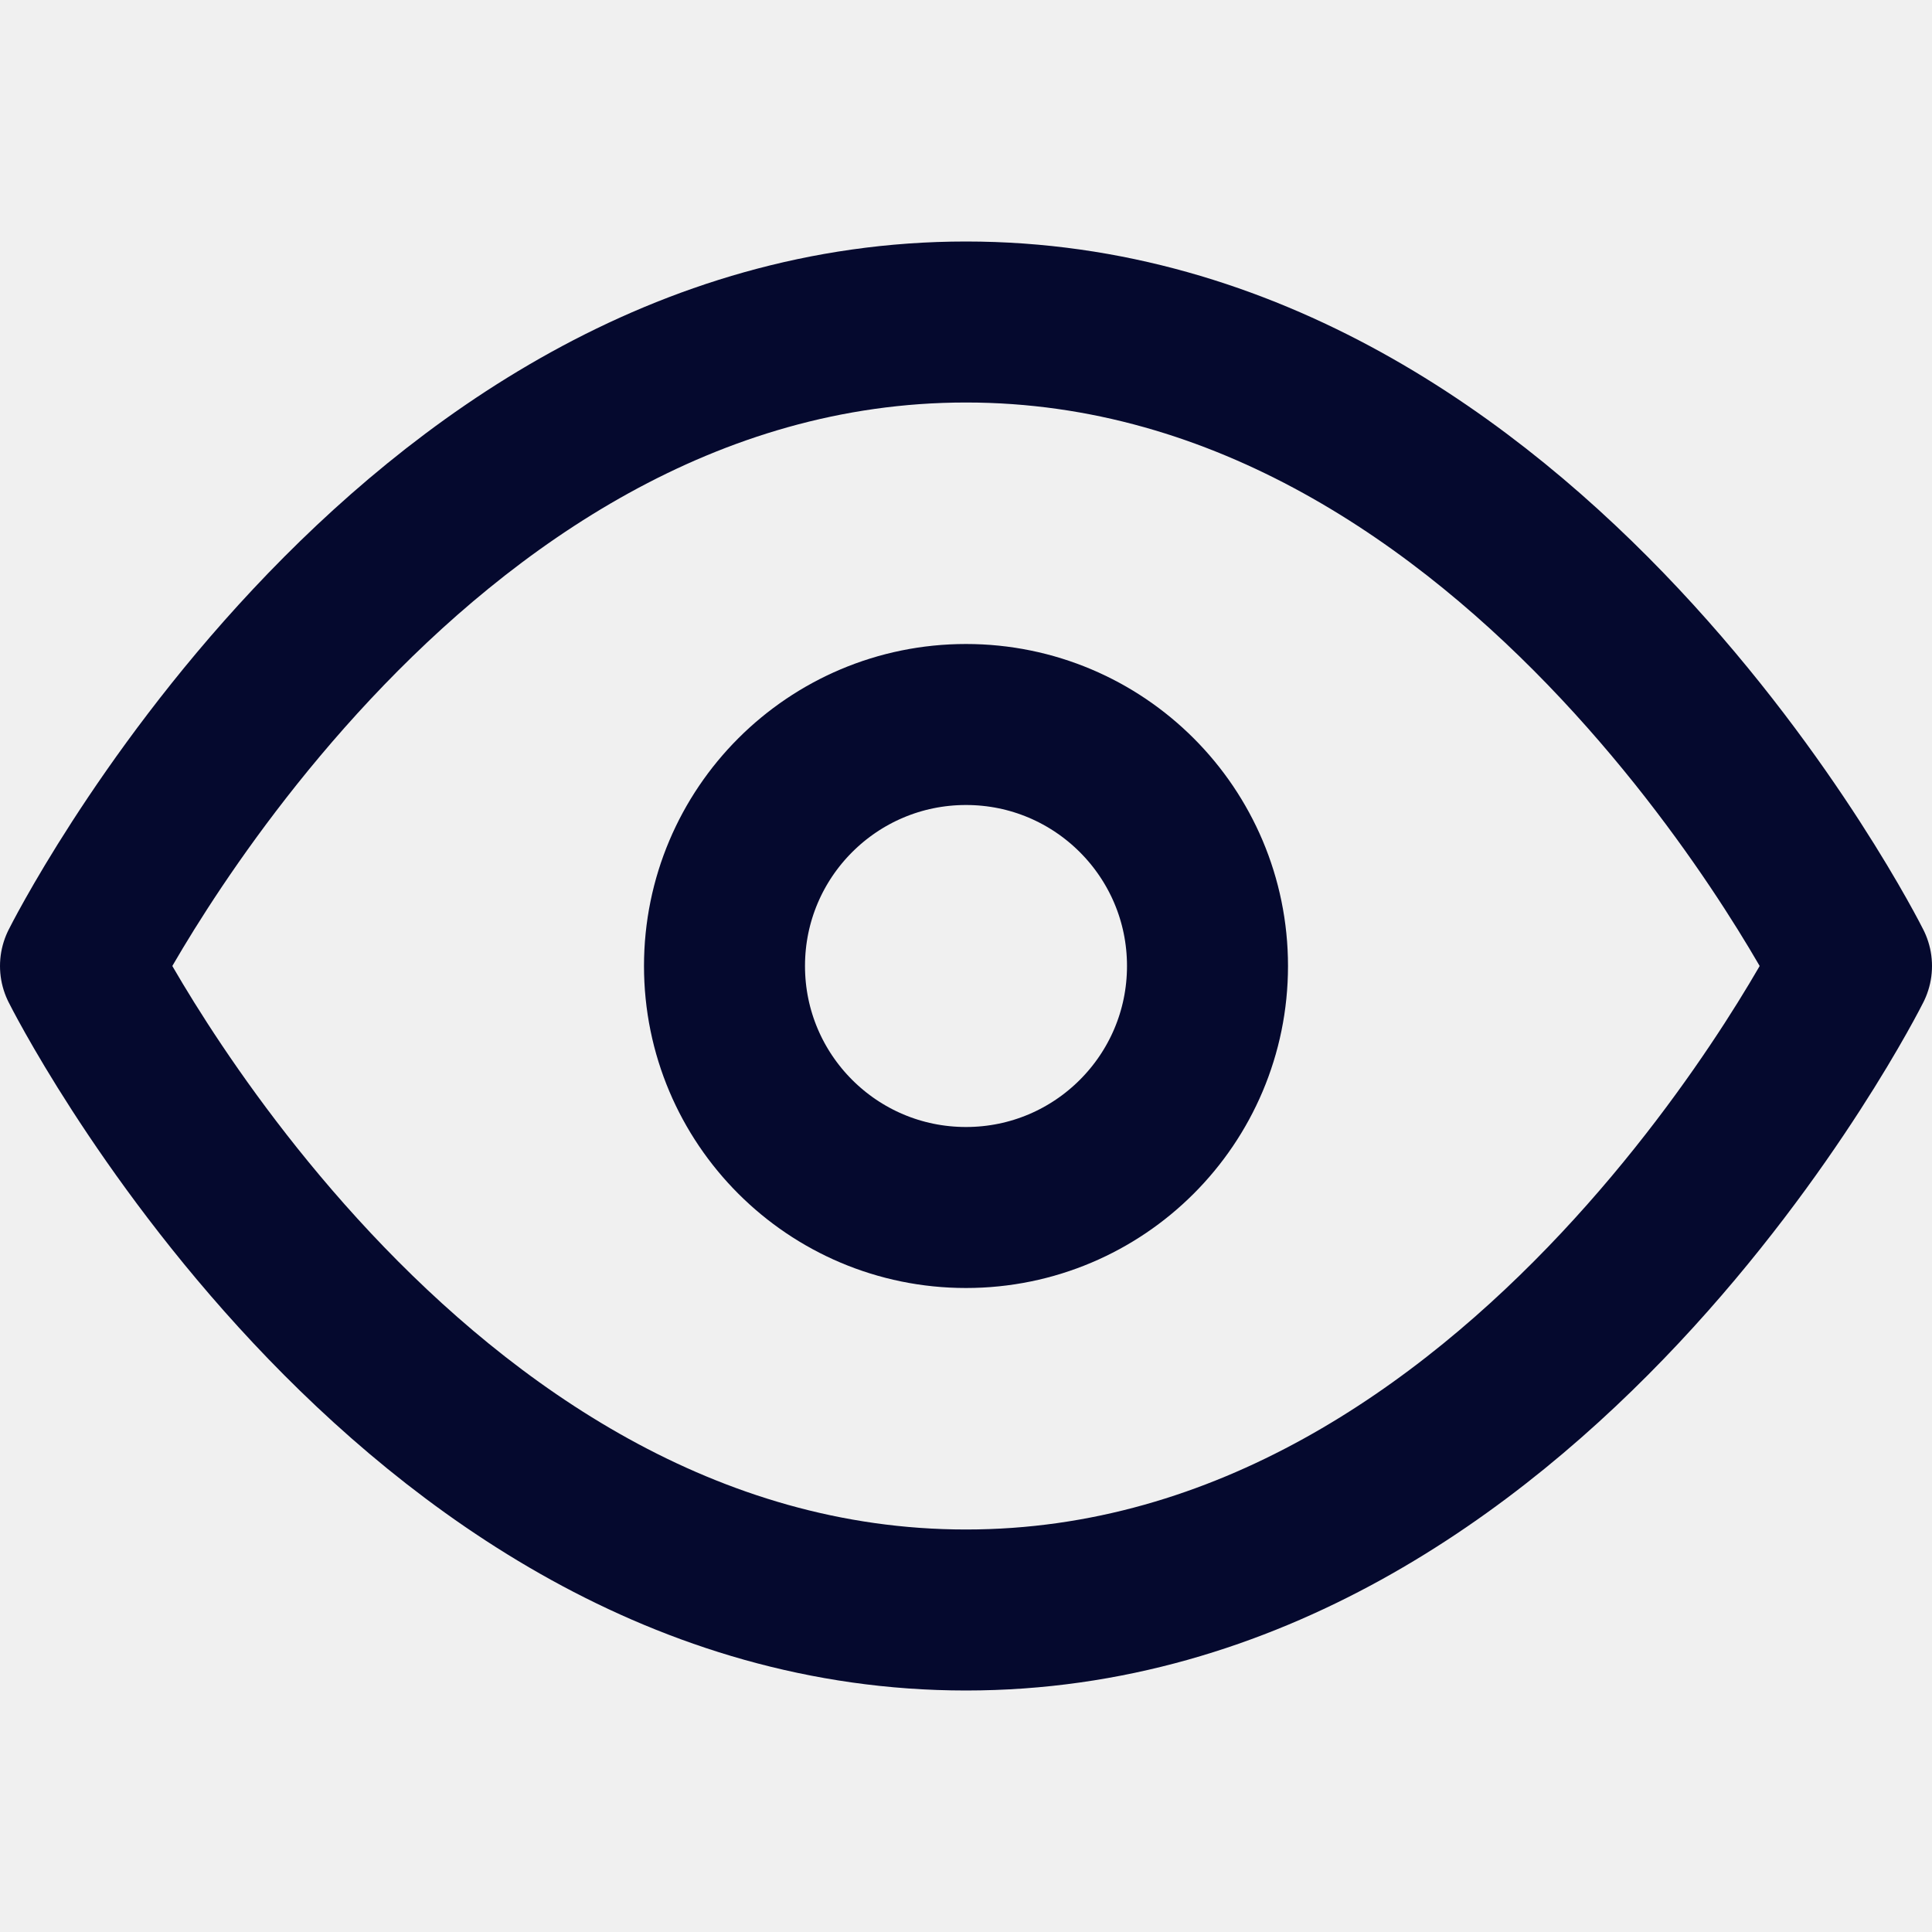
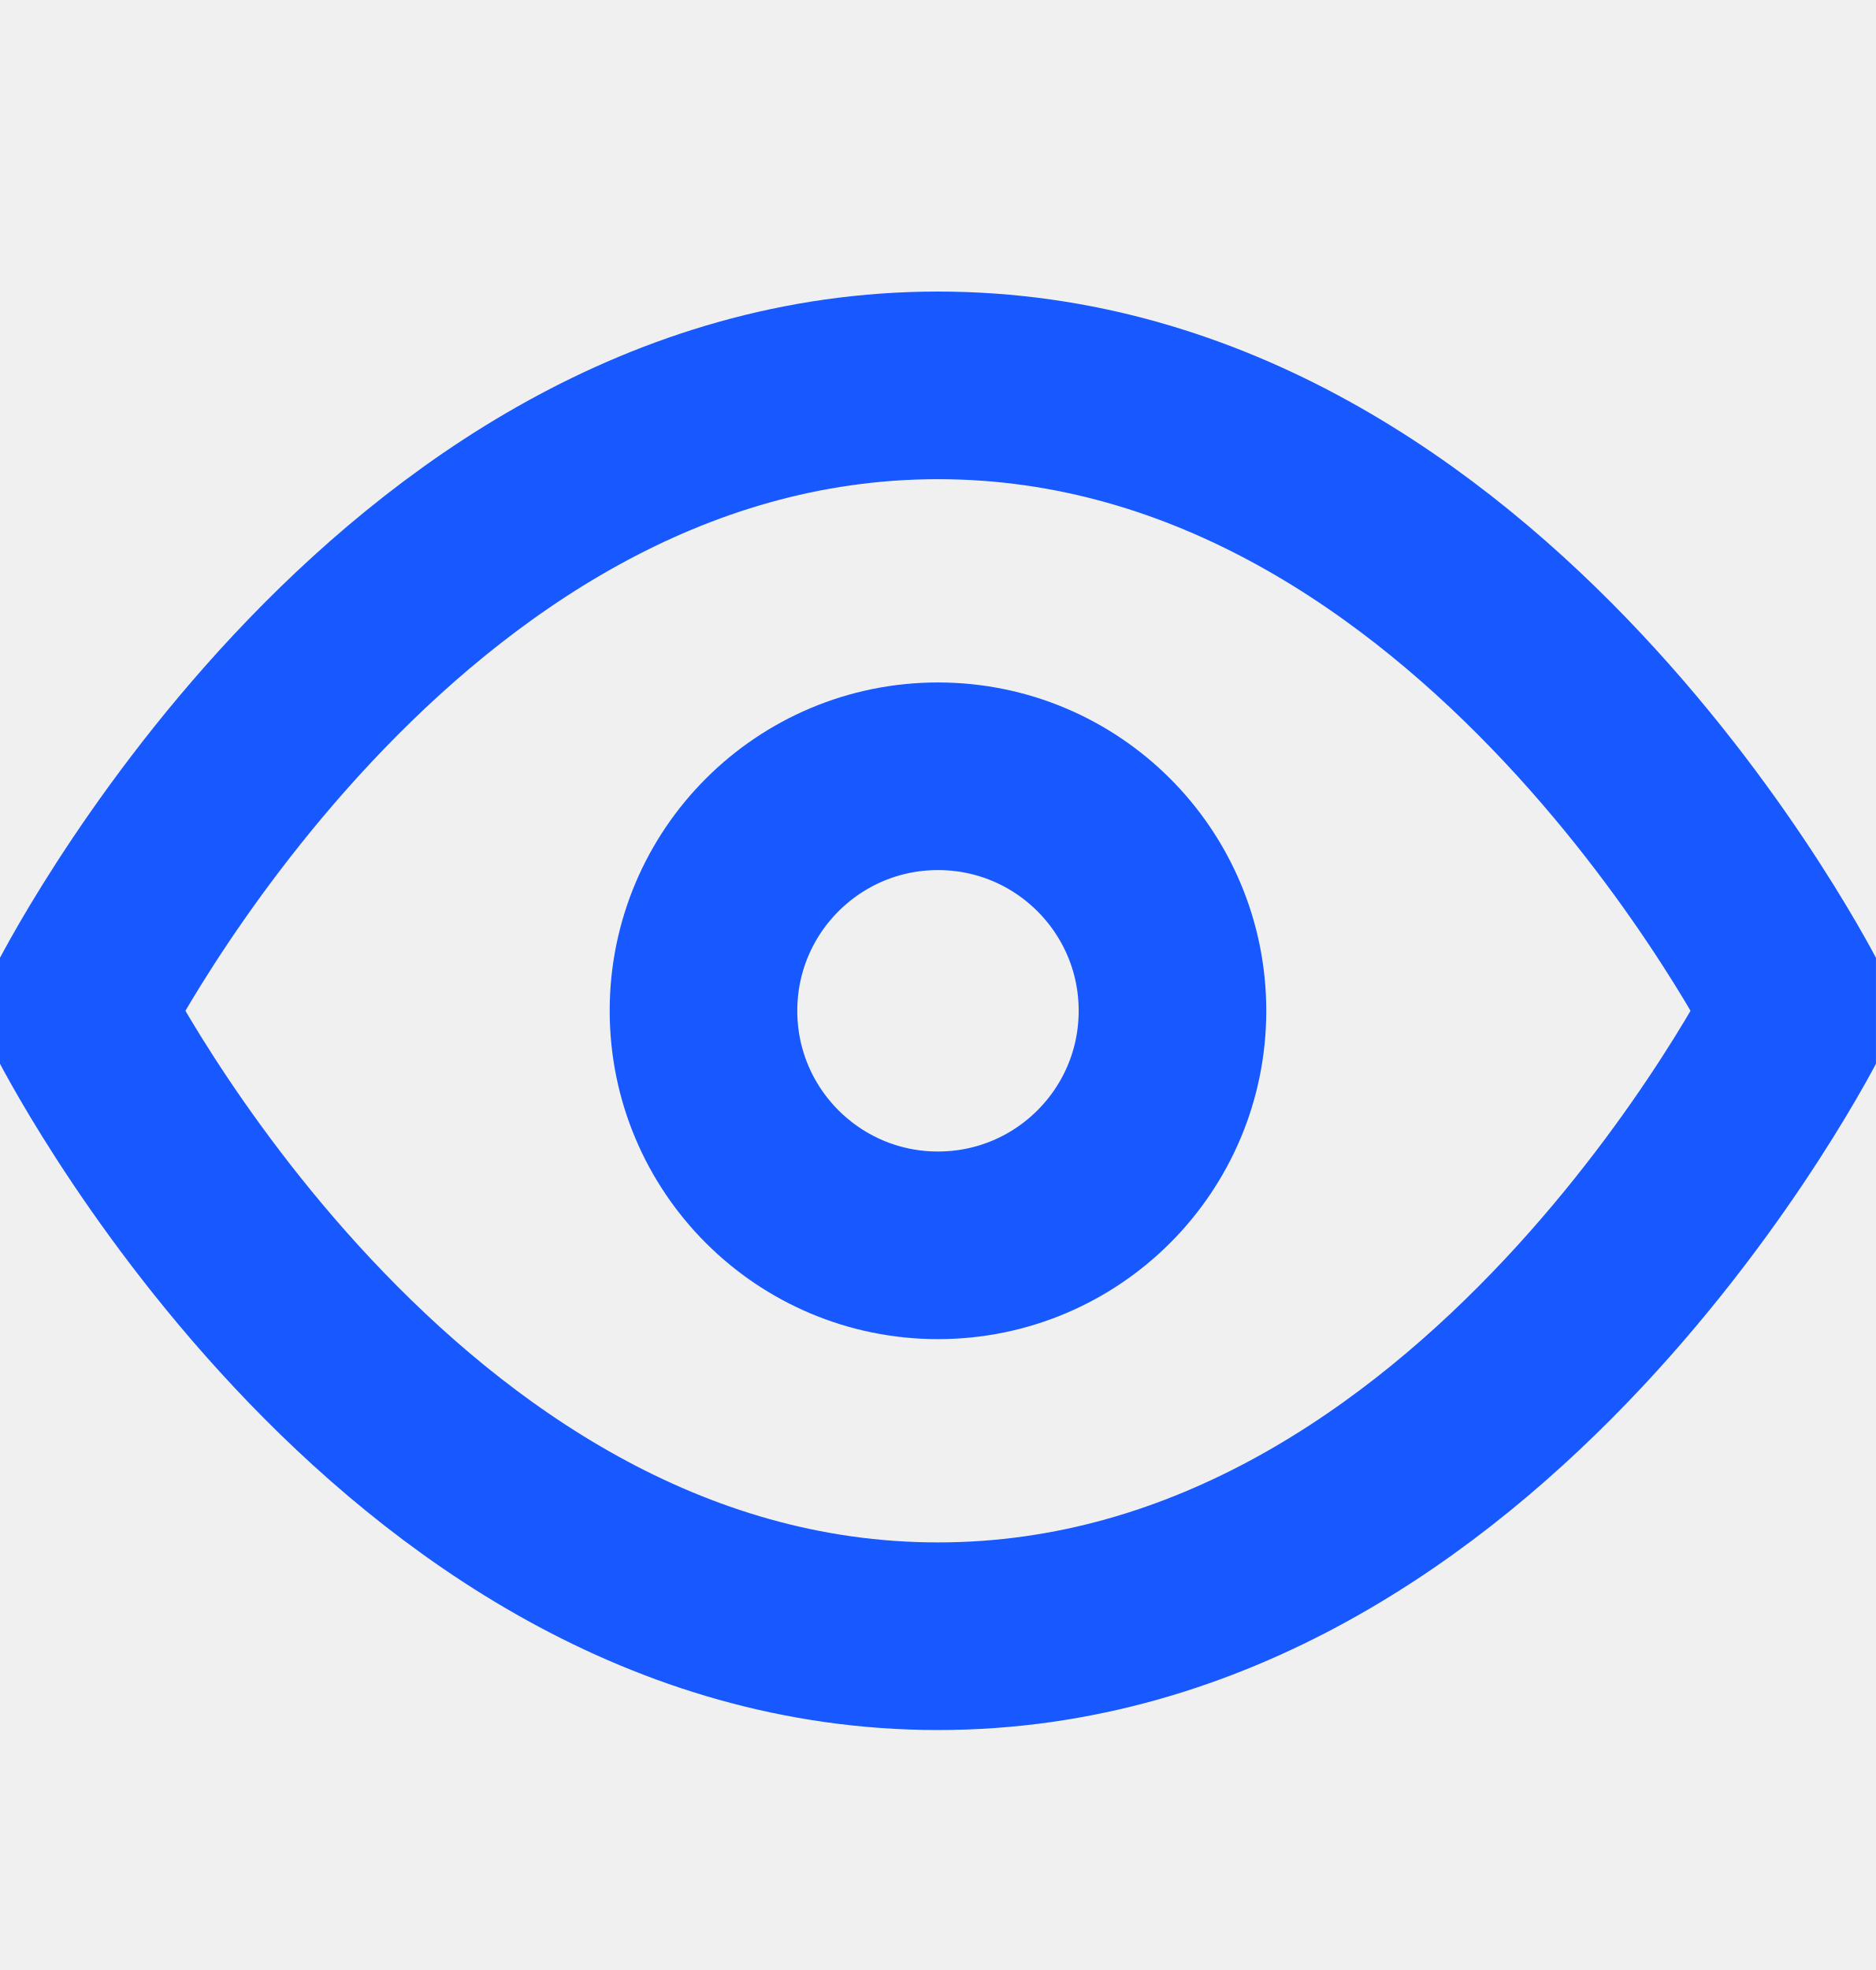
- <svg xmlns="http://www.w3.org/2000/svg" width="24" height="24" viewBox="0 0 24 24" fill="none">
-   <path d="M1 12C1 12 5 4 12 4C19 4 23 12 23 12C23 12 19 20 12 20C5 20 1 12 1 12Z" stroke="#05092E" stroke-width="2" stroke-linecap="round" stroke-linejoin="round" />
-   <path d="M12 15C13.657 15 15 13.657 15 12C15 10.343 13.657 9 12 9C10.343 9 9 10.343 9 12C9 13.657 10.343 15 12 15Z" stroke="#05092E" stroke-width="2" stroke-linecap="round" stroke-linejoin="round" />
+ <svg xmlns="http://www.w3.org/2000/svg" width="20" height="21" viewBox="0 0 20 21" fill="none">
+   <g clip-path="url(#clip0_730_2573)">
+     <path d="M0.833 10.775C0.833 10.775 4.167 4.108 10 4.108C15.833 4.108 19.167 10.775 19.167 10.775C19.167 10.775 15.833 17.442 10 17.442C4.167 17.442 0.833 10.775 0.833 10.775Z" stroke="#1758FF" stroke-width="2" stroke-linecap="round" stroke-linejoin="round" />
+     <path d="M10 13.275C11.381 13.275 12.5 12.156 12.5 10.775C12.5 9.394 11.381 8.275 10 8.275C8.619 8.275 7.5 9.394 7.5 10.775C7.5 12.156 8.619 13.275 10 13.275Z" stroke="#1758FF" stroke-width="2" stroke-linecap="round" stroke-linejoin="round" />
+   </g>
+   <defs>
+     <clipPath id="clip0_730_2573">
+       <rect width="20" height="20" fill="white" transform="translate(0 0.775024)" />
+     </clipPath>
+   </defs>
</svg>
